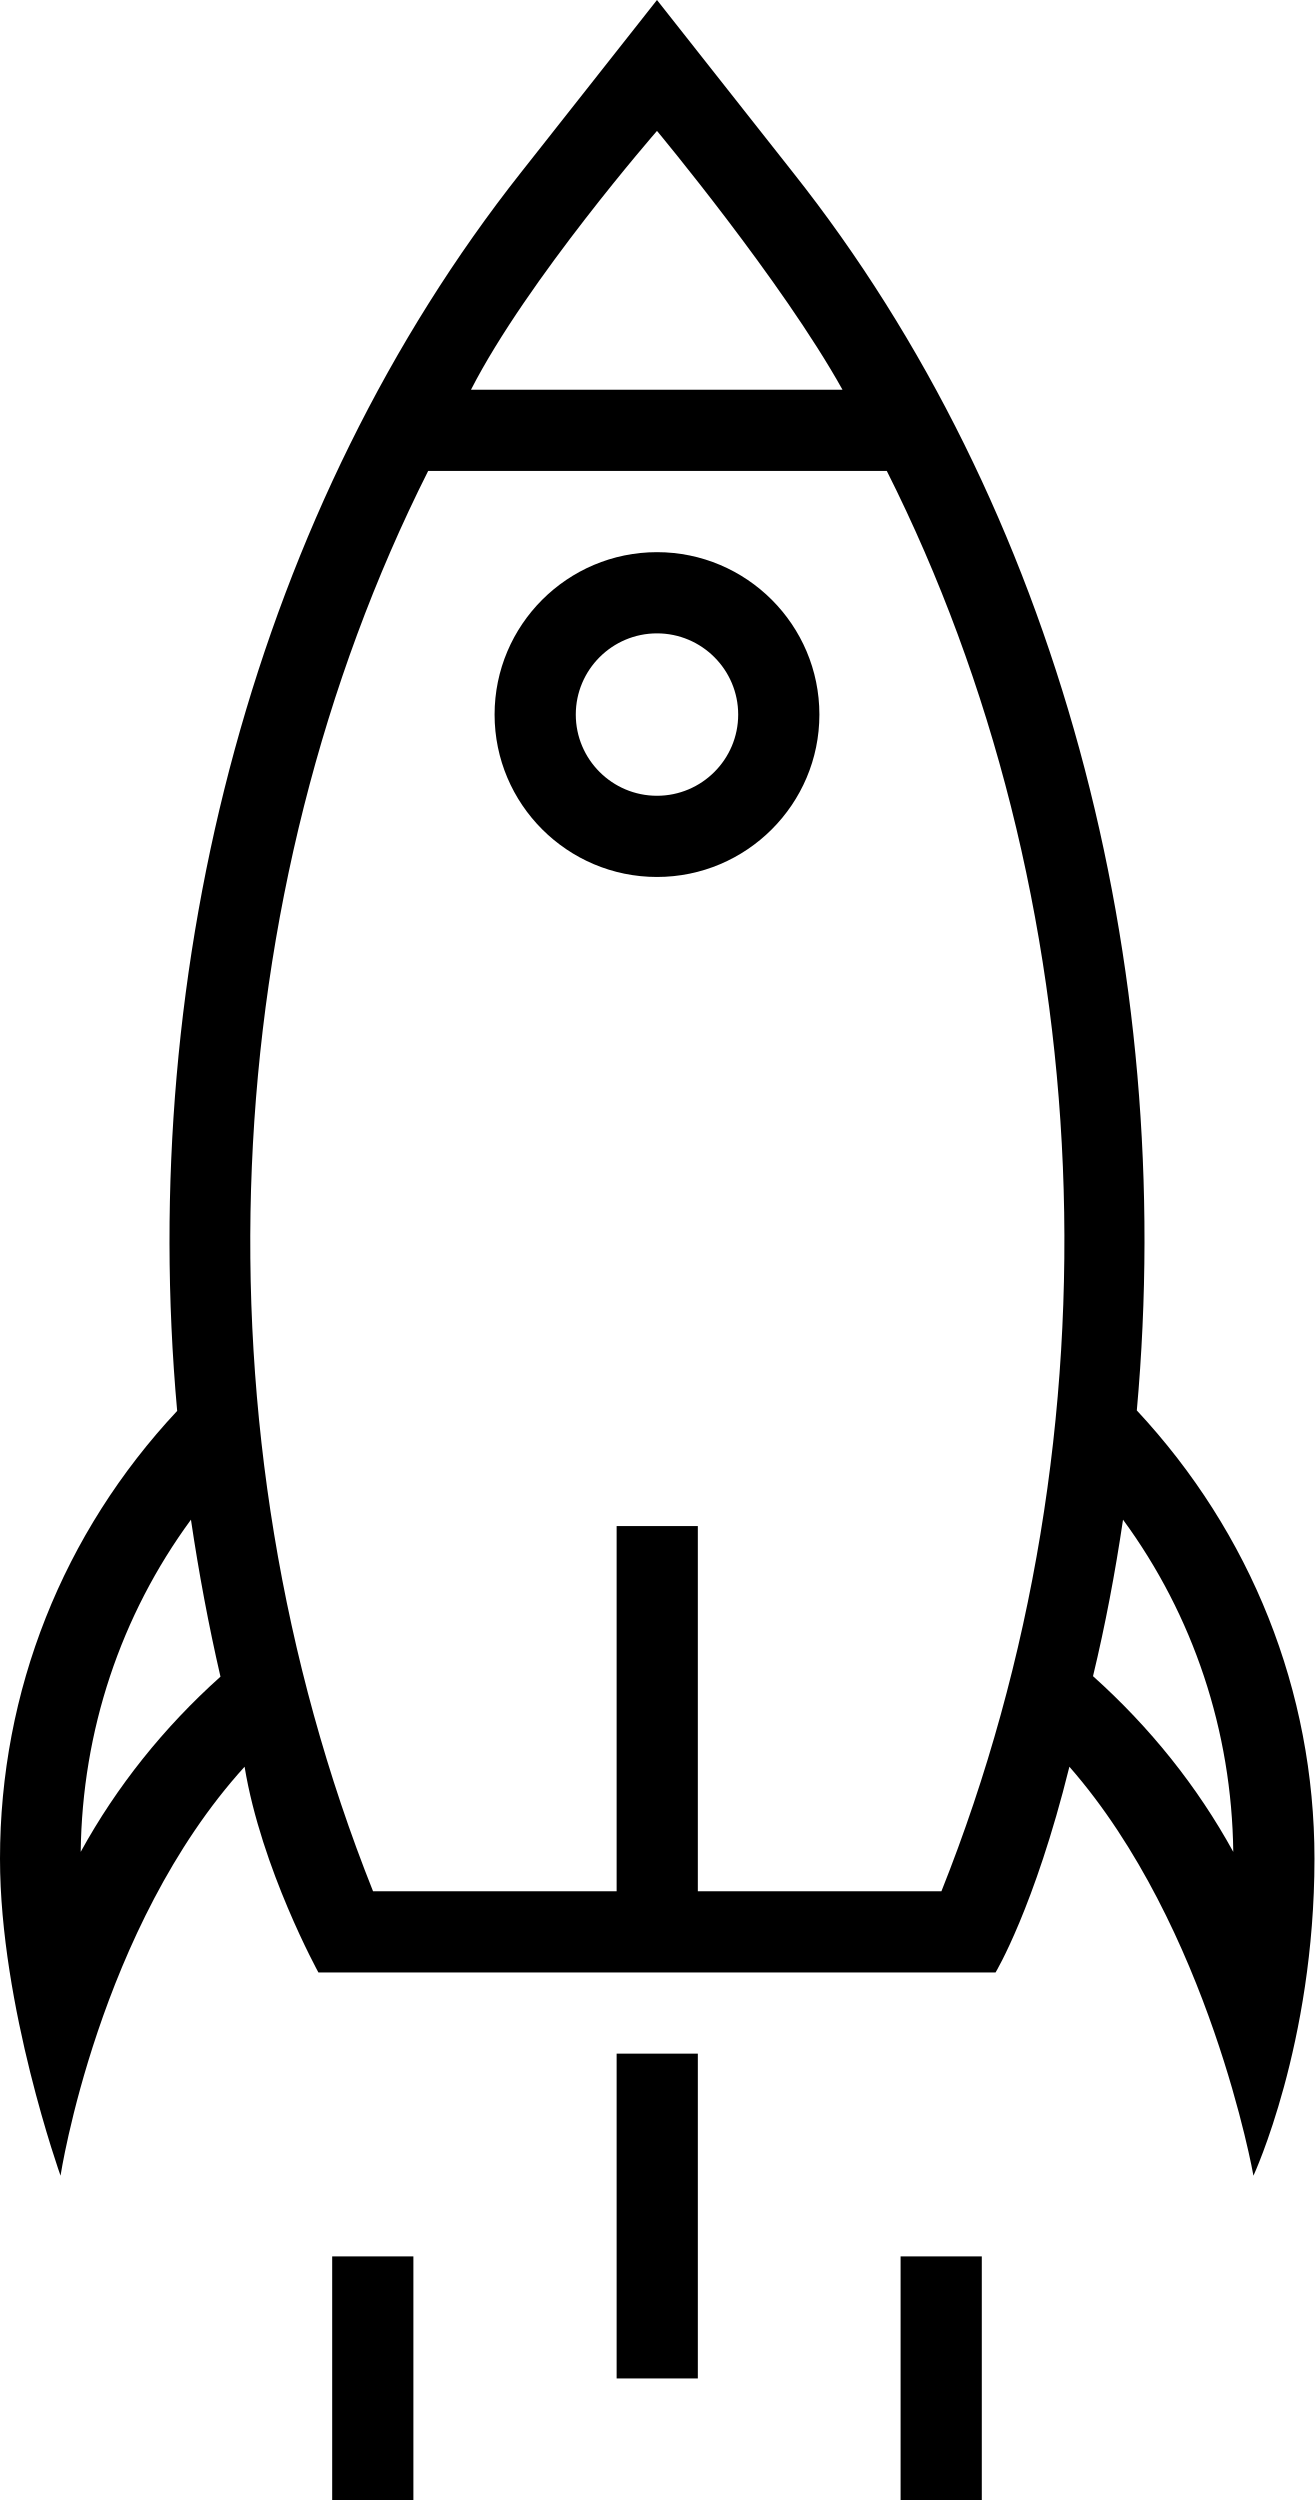
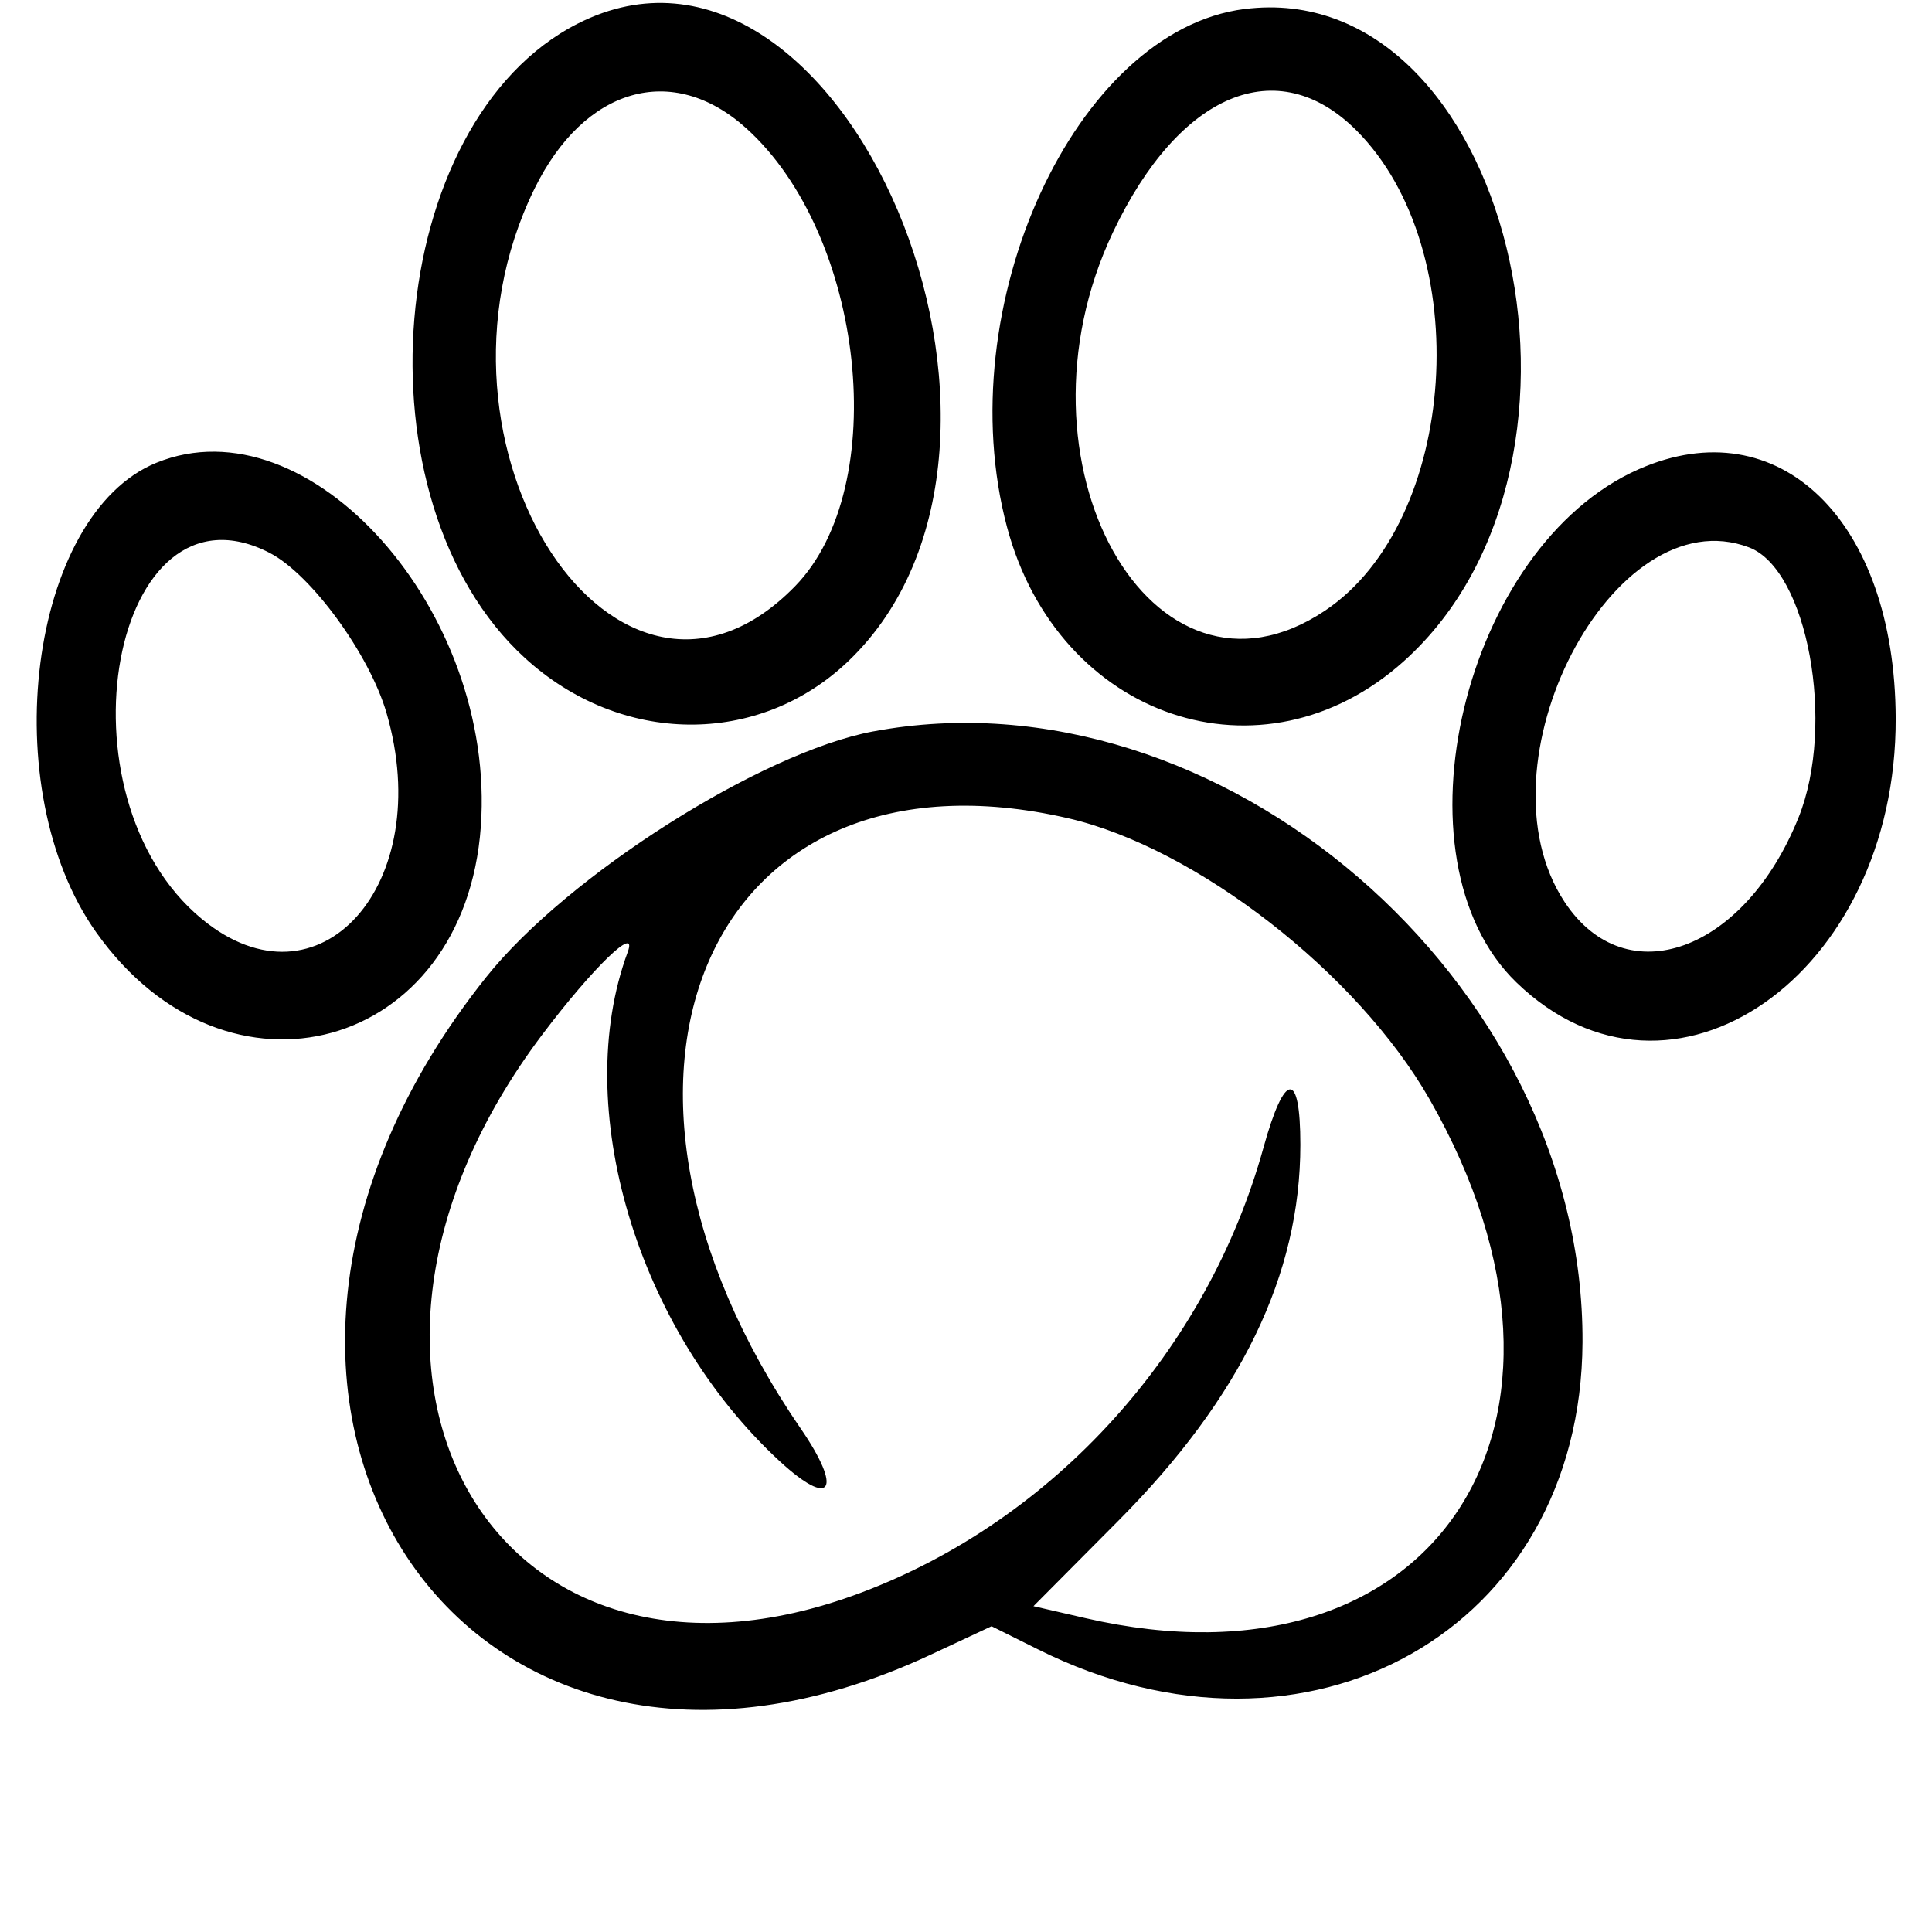
- <svg xmlns="http://www.w3.org/2000/svg" version="1.1" id="Layer_1" x="0px" y="0px" viewBox="0 0 267.1 508" style="enable-background:new 0 0 267.1 508;" xml:space="preserve">
+ <svg xmlns="http://www.w3.org/2000/svg" version="1.1" id="Layer_1" x="0px" y="0px" viewBox="0 0 400 400" xml:space="preserve">
  <g>
-     <path d="M231,286.6c8.2-90.9-16-183.6-69.9-251.6L133.5,0l-27.6,35C52.1,103.1,27.8,195.8,36,286.7c-23.2,24.8-36,56.9-36,91   c0,30,12.3,64.4,12.3,64.4S20,391.7,49.7,359c3.4,20.7,15,41.8,15,41.8h137.6c0,0,7.9-13.1,15-41.8c28.5,32.6,37.4,83.1,37.4,83.1   s12.4-26.7,12.4-64.4C267.1,343.6,254.2,311.5,231,286.6z M16.4,376.3c0.3-24.6,8.1-48,22.4-67.5c1.6,10.8,3.6,21.5,6,31.9   C33.3,351,23.7,363,16.4,376.3z M133.5,26.6c0,0,25.4,30.5,37.7,52.6H95.7C107.1,56.9,133.5,26.6,133.5,26.6z M191.3,384.3h-49.5   v-74.2h-16.5v74.2H75.8C38.4,290.5,43.8,181.6,87,95.7h93.2C223.4,181.6,228.7,290.5,191.3,384.3z M222.1,340.6   c2.5-10.4,4.5-21,6.1-31.8c14.3,19.5,22.1,42.9,22.4,67.5C243.3,363,233.7,351,222.1,340.6z" />
-     <path d="M133.5,112.2c-18.2,0-33,14.8-33,33s14.8,33,33,33s33-14.8,33-33S151.7,112.2,133.5,112.2z M133.5,161.7   c-9.1,0-16.5-7.4-16.5-16.5s7.4-16.5,16.5-16.5s16.5,7.4,16.5,16.5S142.6,161.7,133.5,161.7z" />
-     <rect x="125.3" y="417.3" width="16.5" height="66" />
-     <rect x="183" y="458.5" width="16.5" height="49.5" />
-     <rect x="67.5" y="458.5" width="16.5" height="49.5" />
+     <path d="m119.64 4.875c-40.035 20.297-46.581 98.799-10.955 131.36 19.832 18.125 48.339 18.411 66.928 0.672 47.298-45.134-1.294-159.75-55.973-132.03m138.03-3.015c-35.049 4.439-61.31 61.687-49.186 107.23 10.582 39.748 52.955 54.068 82.197 27.777 46.077-41.427 21.507-141.91-33.011-135m-103.2 24.656c24.599 22.128 30.186 74.257 10.164 94.823-36.596 37.589-80.163-28.751-53.999-82.226 10.303-21.06 28.587-26.314 43.835-12.597m126.35 0.463c24.832 24.833 21.151 80.968-6.524 99.463-35.82 23.939-66.446-30.778-43.866-78.374 13.708-28.893 34.065-37.413 50.39-21.089m-248.45 68.829c-26.331 10.74-33.578 67.499-12.419 97.26 27.083 38.093 76.263 24.534 79.6-21.946 3.212-44.742-35.563-88.211-67.181-75.314m306.96 1.311c-36.309 15.949-51.786 80.705-25.395 106.25 32.063 31.033 78.746-1.472 78.551-54.694-0.15-40.964-24.189-64.279-53.156-51.554m-283.48 17.348c8.567 4.43 20.646 20.99 24.181 33.151 10.317 35.488-13.999 62.618-38.225 42.649-31.001-25.554-18.567-92.663 14.044-75.8m306.28-1.144c12.1 4.601 17.978 36.663 10.249 55.908-11.186 27.853-35.714 36.741-48.418 17.545-18.883-28.534 10.02-84.155 38.169-73.453m-181.31 38.09c-23.21 4.343-63.366 29.831-80.161 50.881-69.675 87.324-5.064 185.68 92.126 140.24l12.51-5.849 9.686 4.827c55.819 27.815 112.37-4.121 112.66-63.624 0.368-74.709-75.269-139.86-146.82-126.47m40.316 17.98c26.51 6.108 59.903 32.056 74.809 58.13 38.503 67.351 0.93 124.09-71.177 107.49l-10.802-2.487 17.594-17.705c25.373-25.534 37.664-50.932 37.664-77.83 0-15.521-3.242-15.261-7.641 0.613-11.661 42.078-43.287 77.06-83.278 92.112-76.042 28.622-118.6-45.755-66.071-115.48 10.498-13.935 19.905-23.024 17.721-17.122-11.85 32.018 1.936 78.167 31.486 105.41 10.701 9.863 13.129 6.047 4.323-6.793-49.962-72.838-19.004-143.47 55.372-126.34" fill-rule="evenodd" />
  </g>
</svg>
